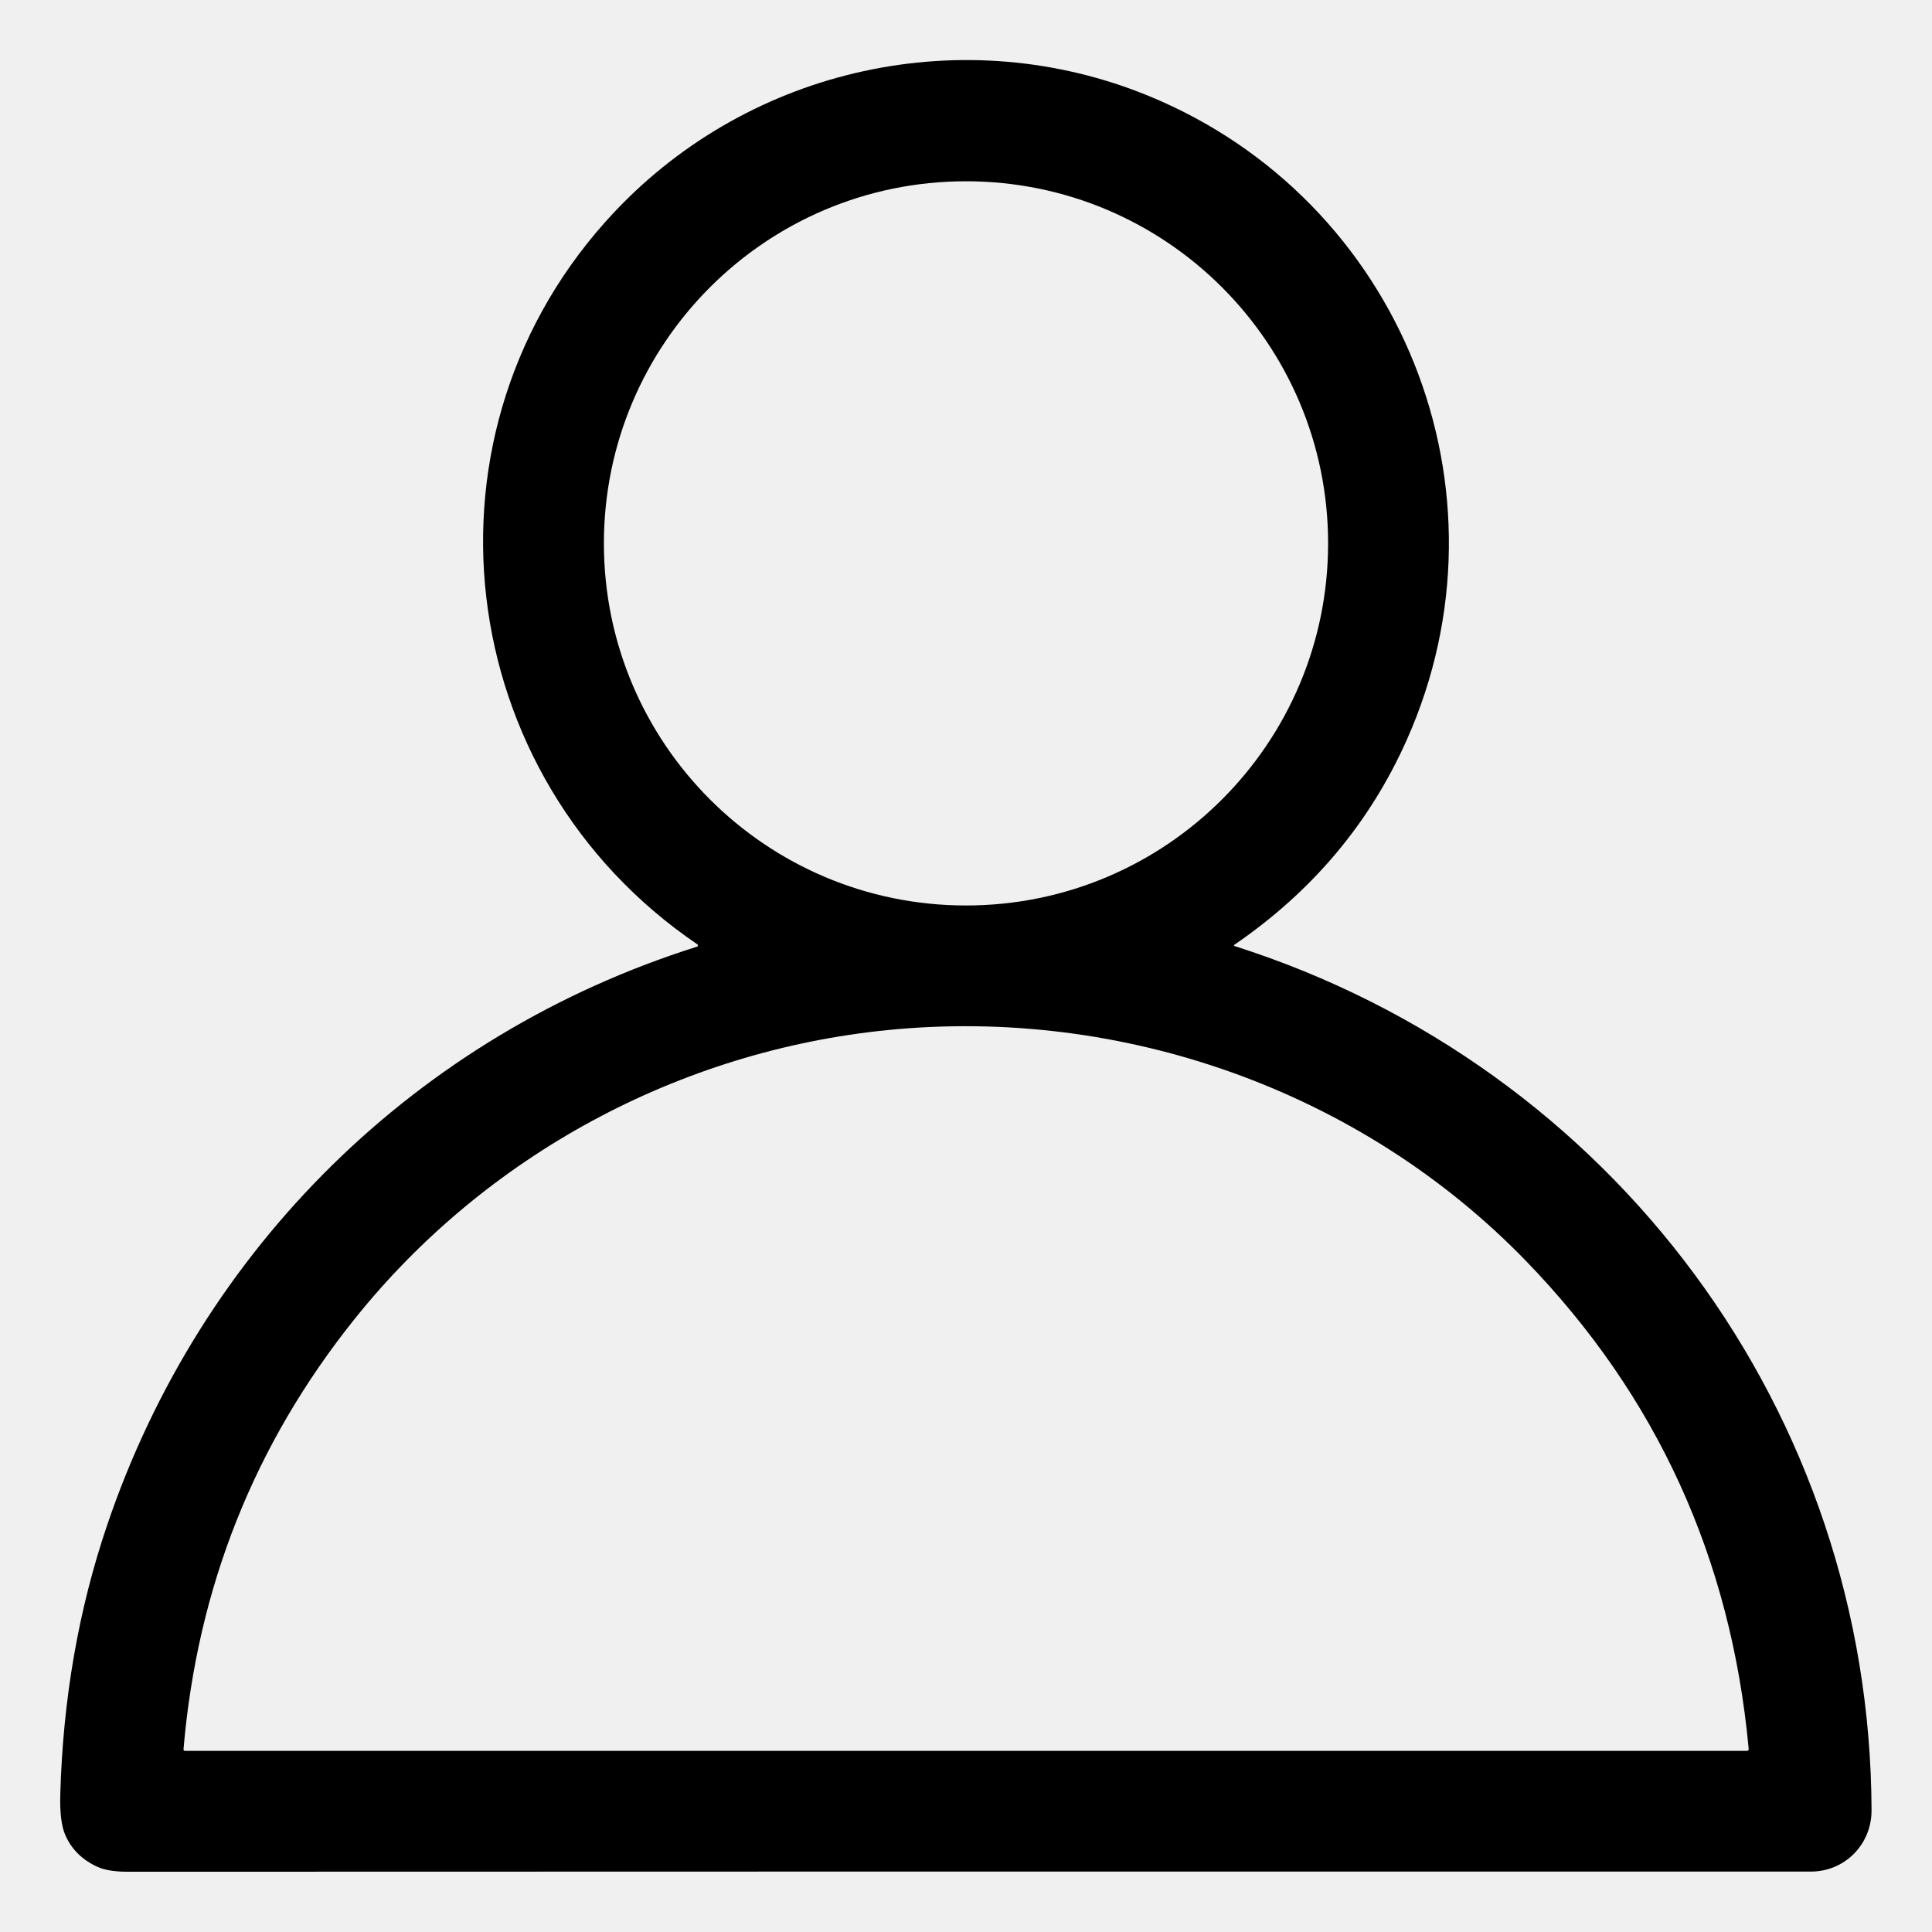
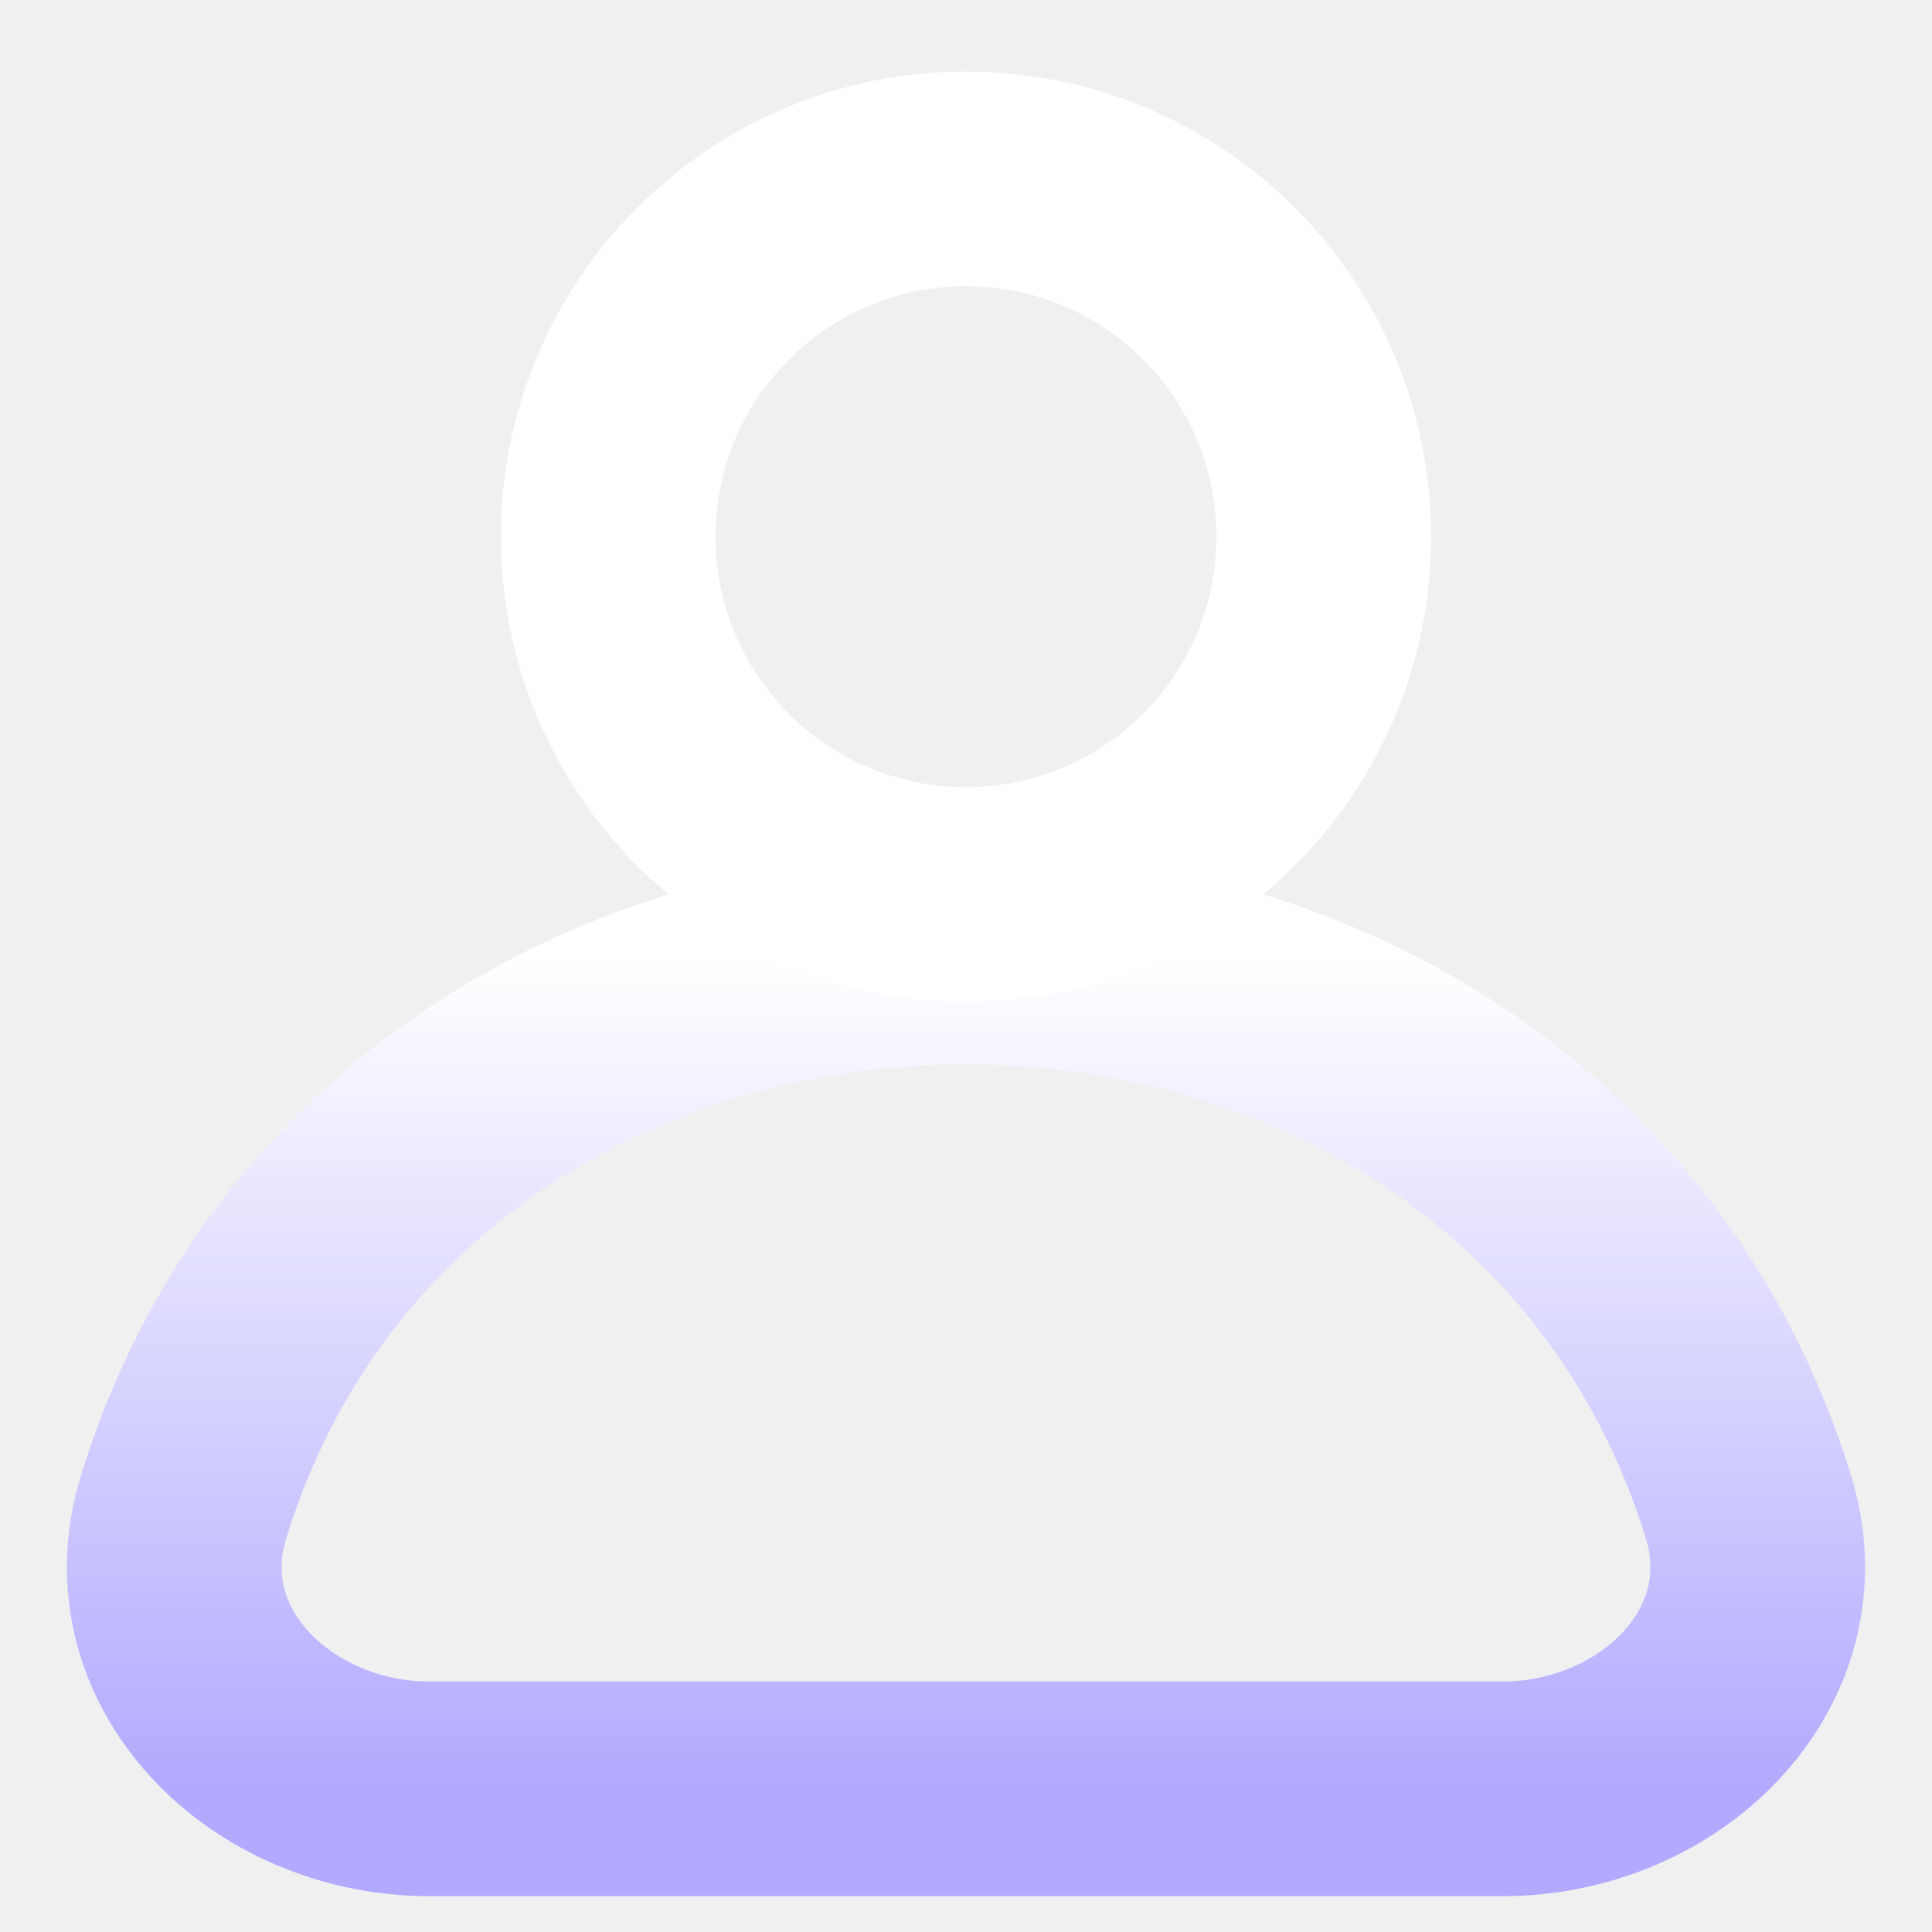
- <svg xmlns="http://www.w3.org/2000/svg" version="1.1" viewBox="0.00 0.00 512.00 512.00">
-   <path fill="#000000" d="   M 327.16 250.71   C 427.40 282.62 495.64 374.32 495.98 479.75   C 496.00 488.77 488.92 495.99 479.87 495.99   Q 250.02 495.95 33.84 496.03   Q 28.64 496.03 25.82 494.73   Q 19.66 491.91 17.23 486.13   Q 15.77 482.65 15.98 475.39   Q 17.05 437.68 28.35 404.30   C 53.22 330.81 110.44 274.30 184.73 250.87   A 0.34 0.34 0.0 0 0 184.82 250.27   C 119.51 205.94 108.24 114.02 162.92 56.08   C 199.12 17.72 255.58 5.35 304.48 25.45   C 371.26 52.91 402.27 129.91 372.84 196.01   Q 358.07 229.19 327.11 250.38   A 0.19 0.18 -54.0 0 0 327.16 250.71   Z   M 351.96 144.00   A 95.96 95.96 0.0 0 0 256.00 48.04   A 95.96 95.96 0.0 0 0 160.04 144.00   A 95.96 95.96 0.0 0 0 256.00 239.96   A 95.96 95.96 0.0 0 0 351.96 144.00   Z   M 235.42 272.96   C 179.97 278.45 128.67 306.19 93.97 349.55   Q 54.09 399.37 48.63 463.58   A 0.39 0.39 0.0 0 0 49.02 464.00   L 462.94 464.00   A 0.48 0.48 0.0 0 0 463.42 463.47   Q 456.43 387.81 404.34 334.10   C 360.49 288.89 297.35 266.83 235.42 272.96   Z" />
+ <svg xmlns="http://www.w3.org/2000/svg" width="27" height="27" viewBox="0 0 27 27" fill="none">
+   <path d="M24.433 21.053C21.26 10.816 5.74 10.815 2.567 21.053C1.913 23.163 3.791 24.999 6 24.999H21C23.209 24.999 25.087 23.163 24.433 21.053Z" stroke="url(#paint0_linear_456_2)" stroke-width="3" />
+   <circle cx="13.5" cy="7.5" r="5" stroke="white" stroke-width="3" />
+   <defs>
+     <linearGradient id="paint0_linear_456_2" x1="13.5" y1="13.375" x2="13.5" y2="24.999" gradientUnits="userSpaceOnUse">
+       <stop stop-color="white" />
+       <stop offset="1" stop-color="#B1AAFF" />
+     </linearGradient>
+   </defs>
</svg>
